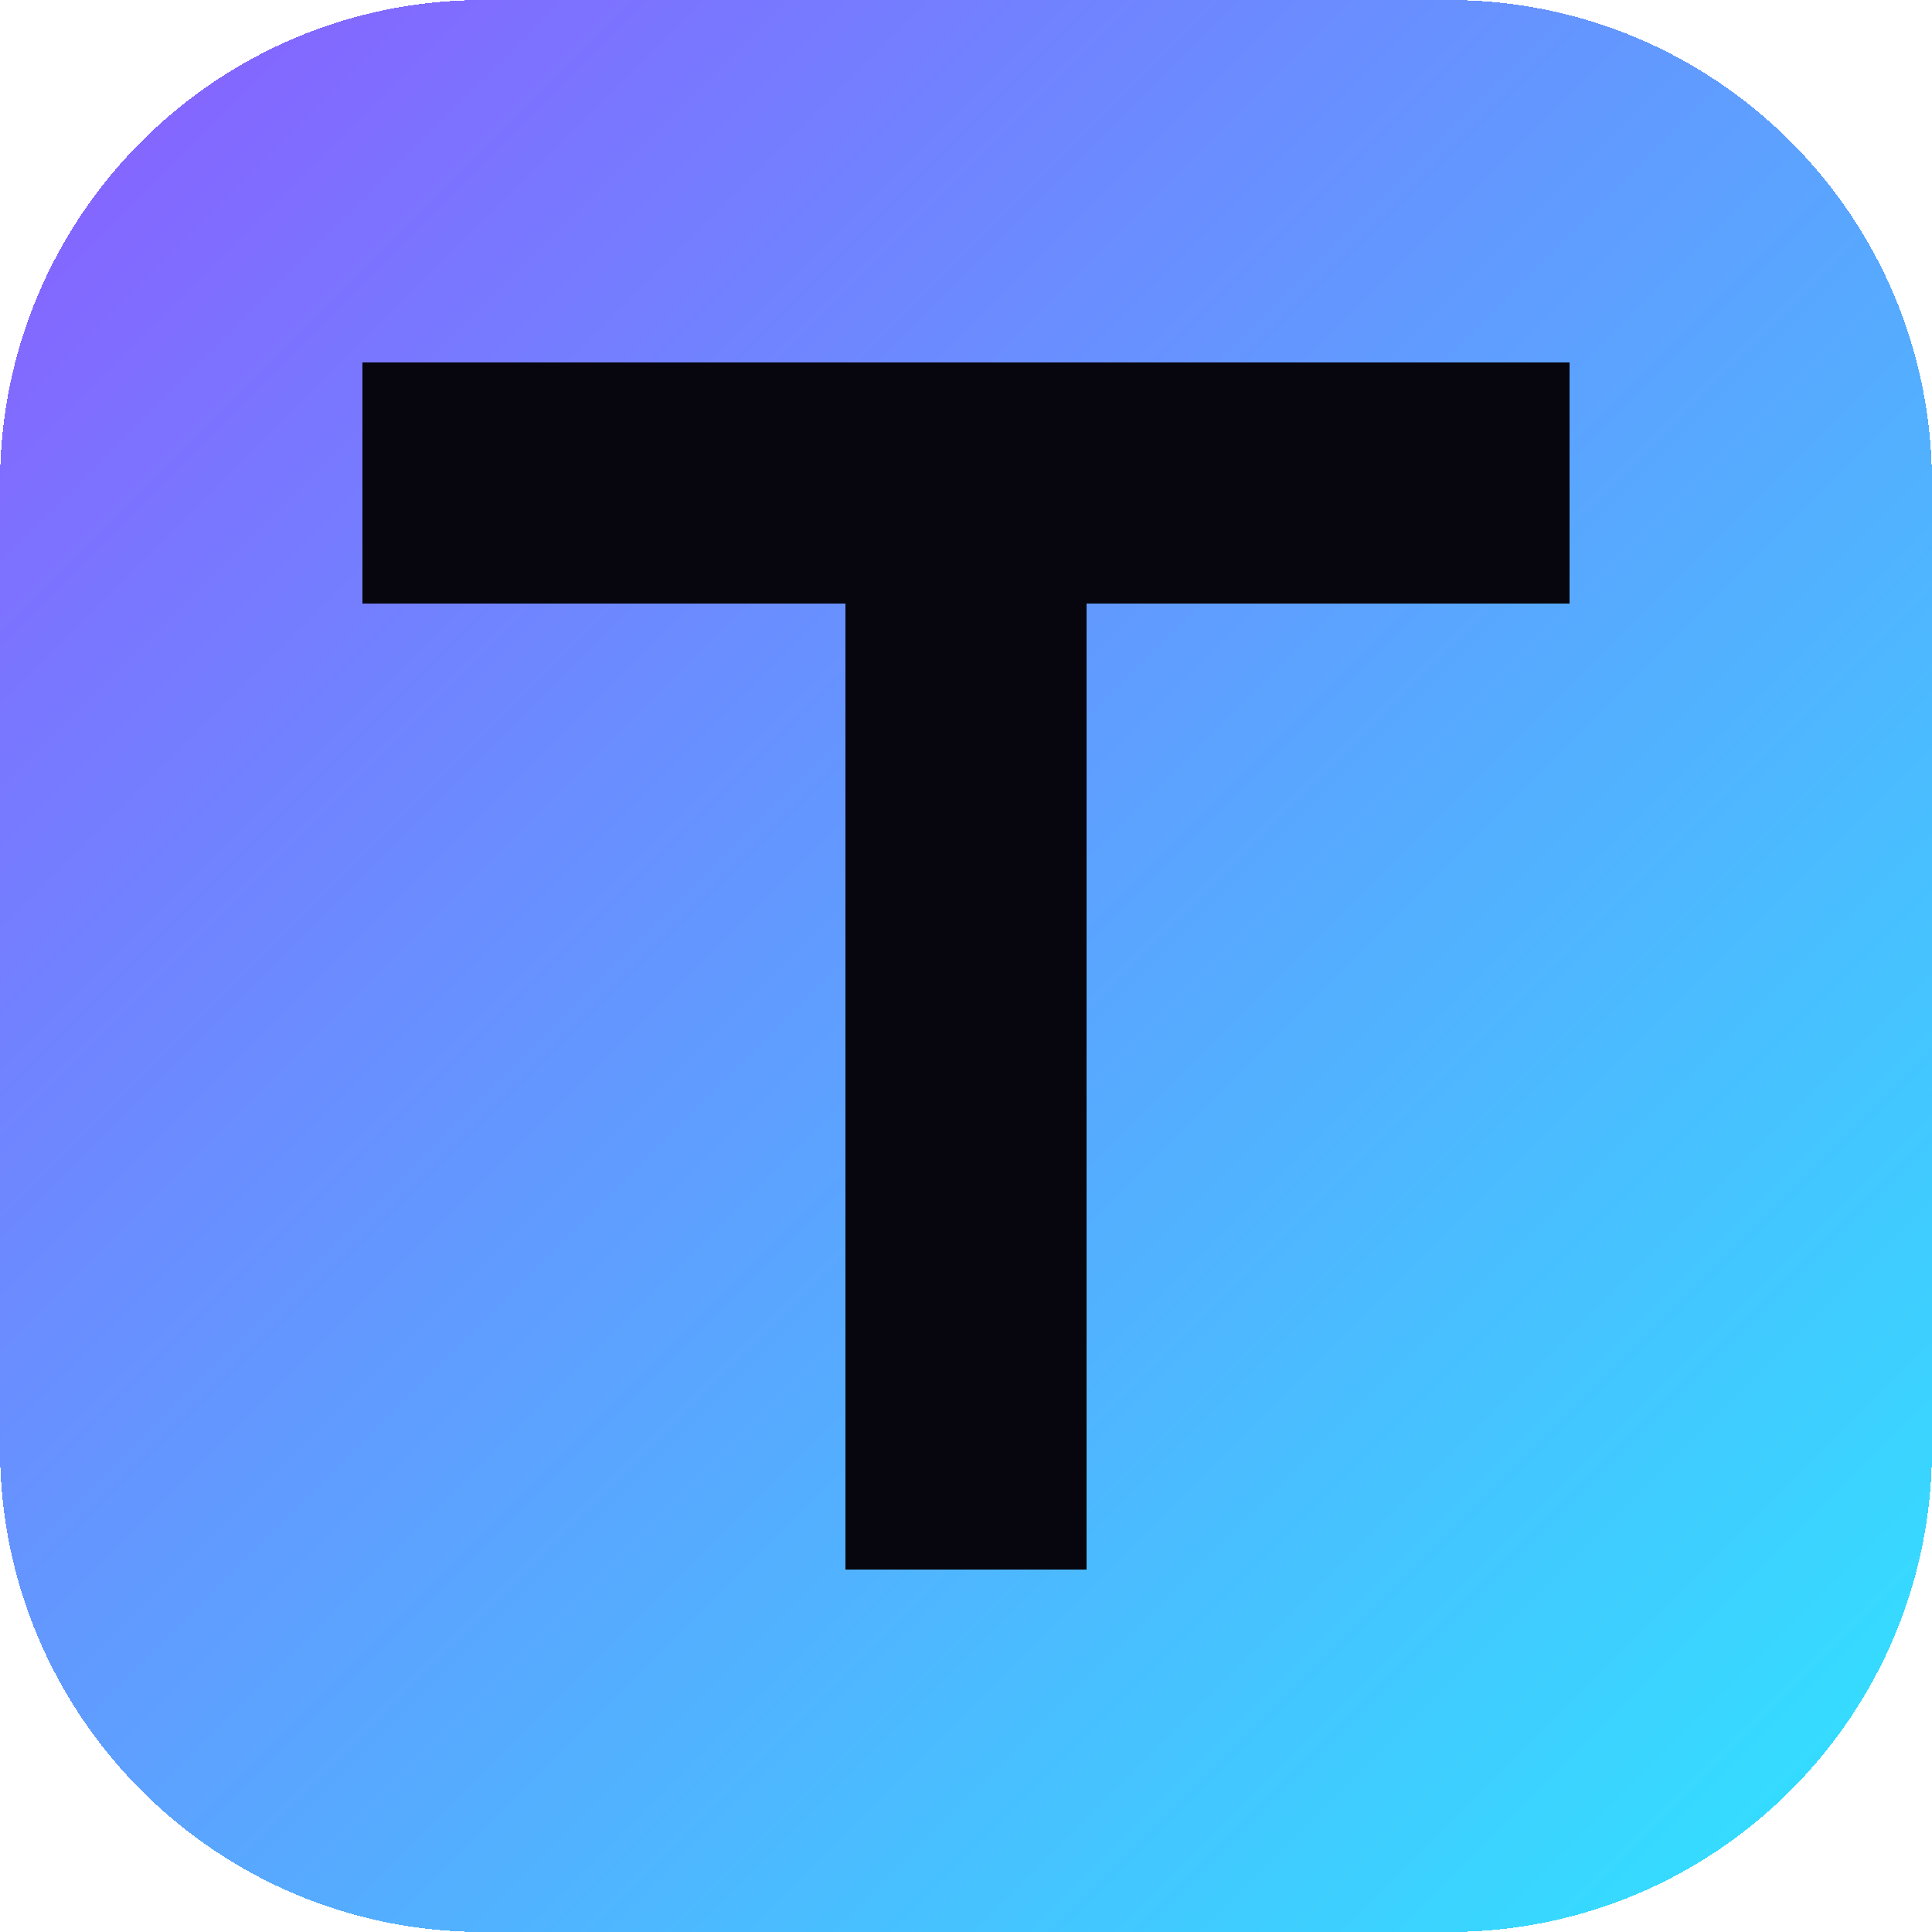
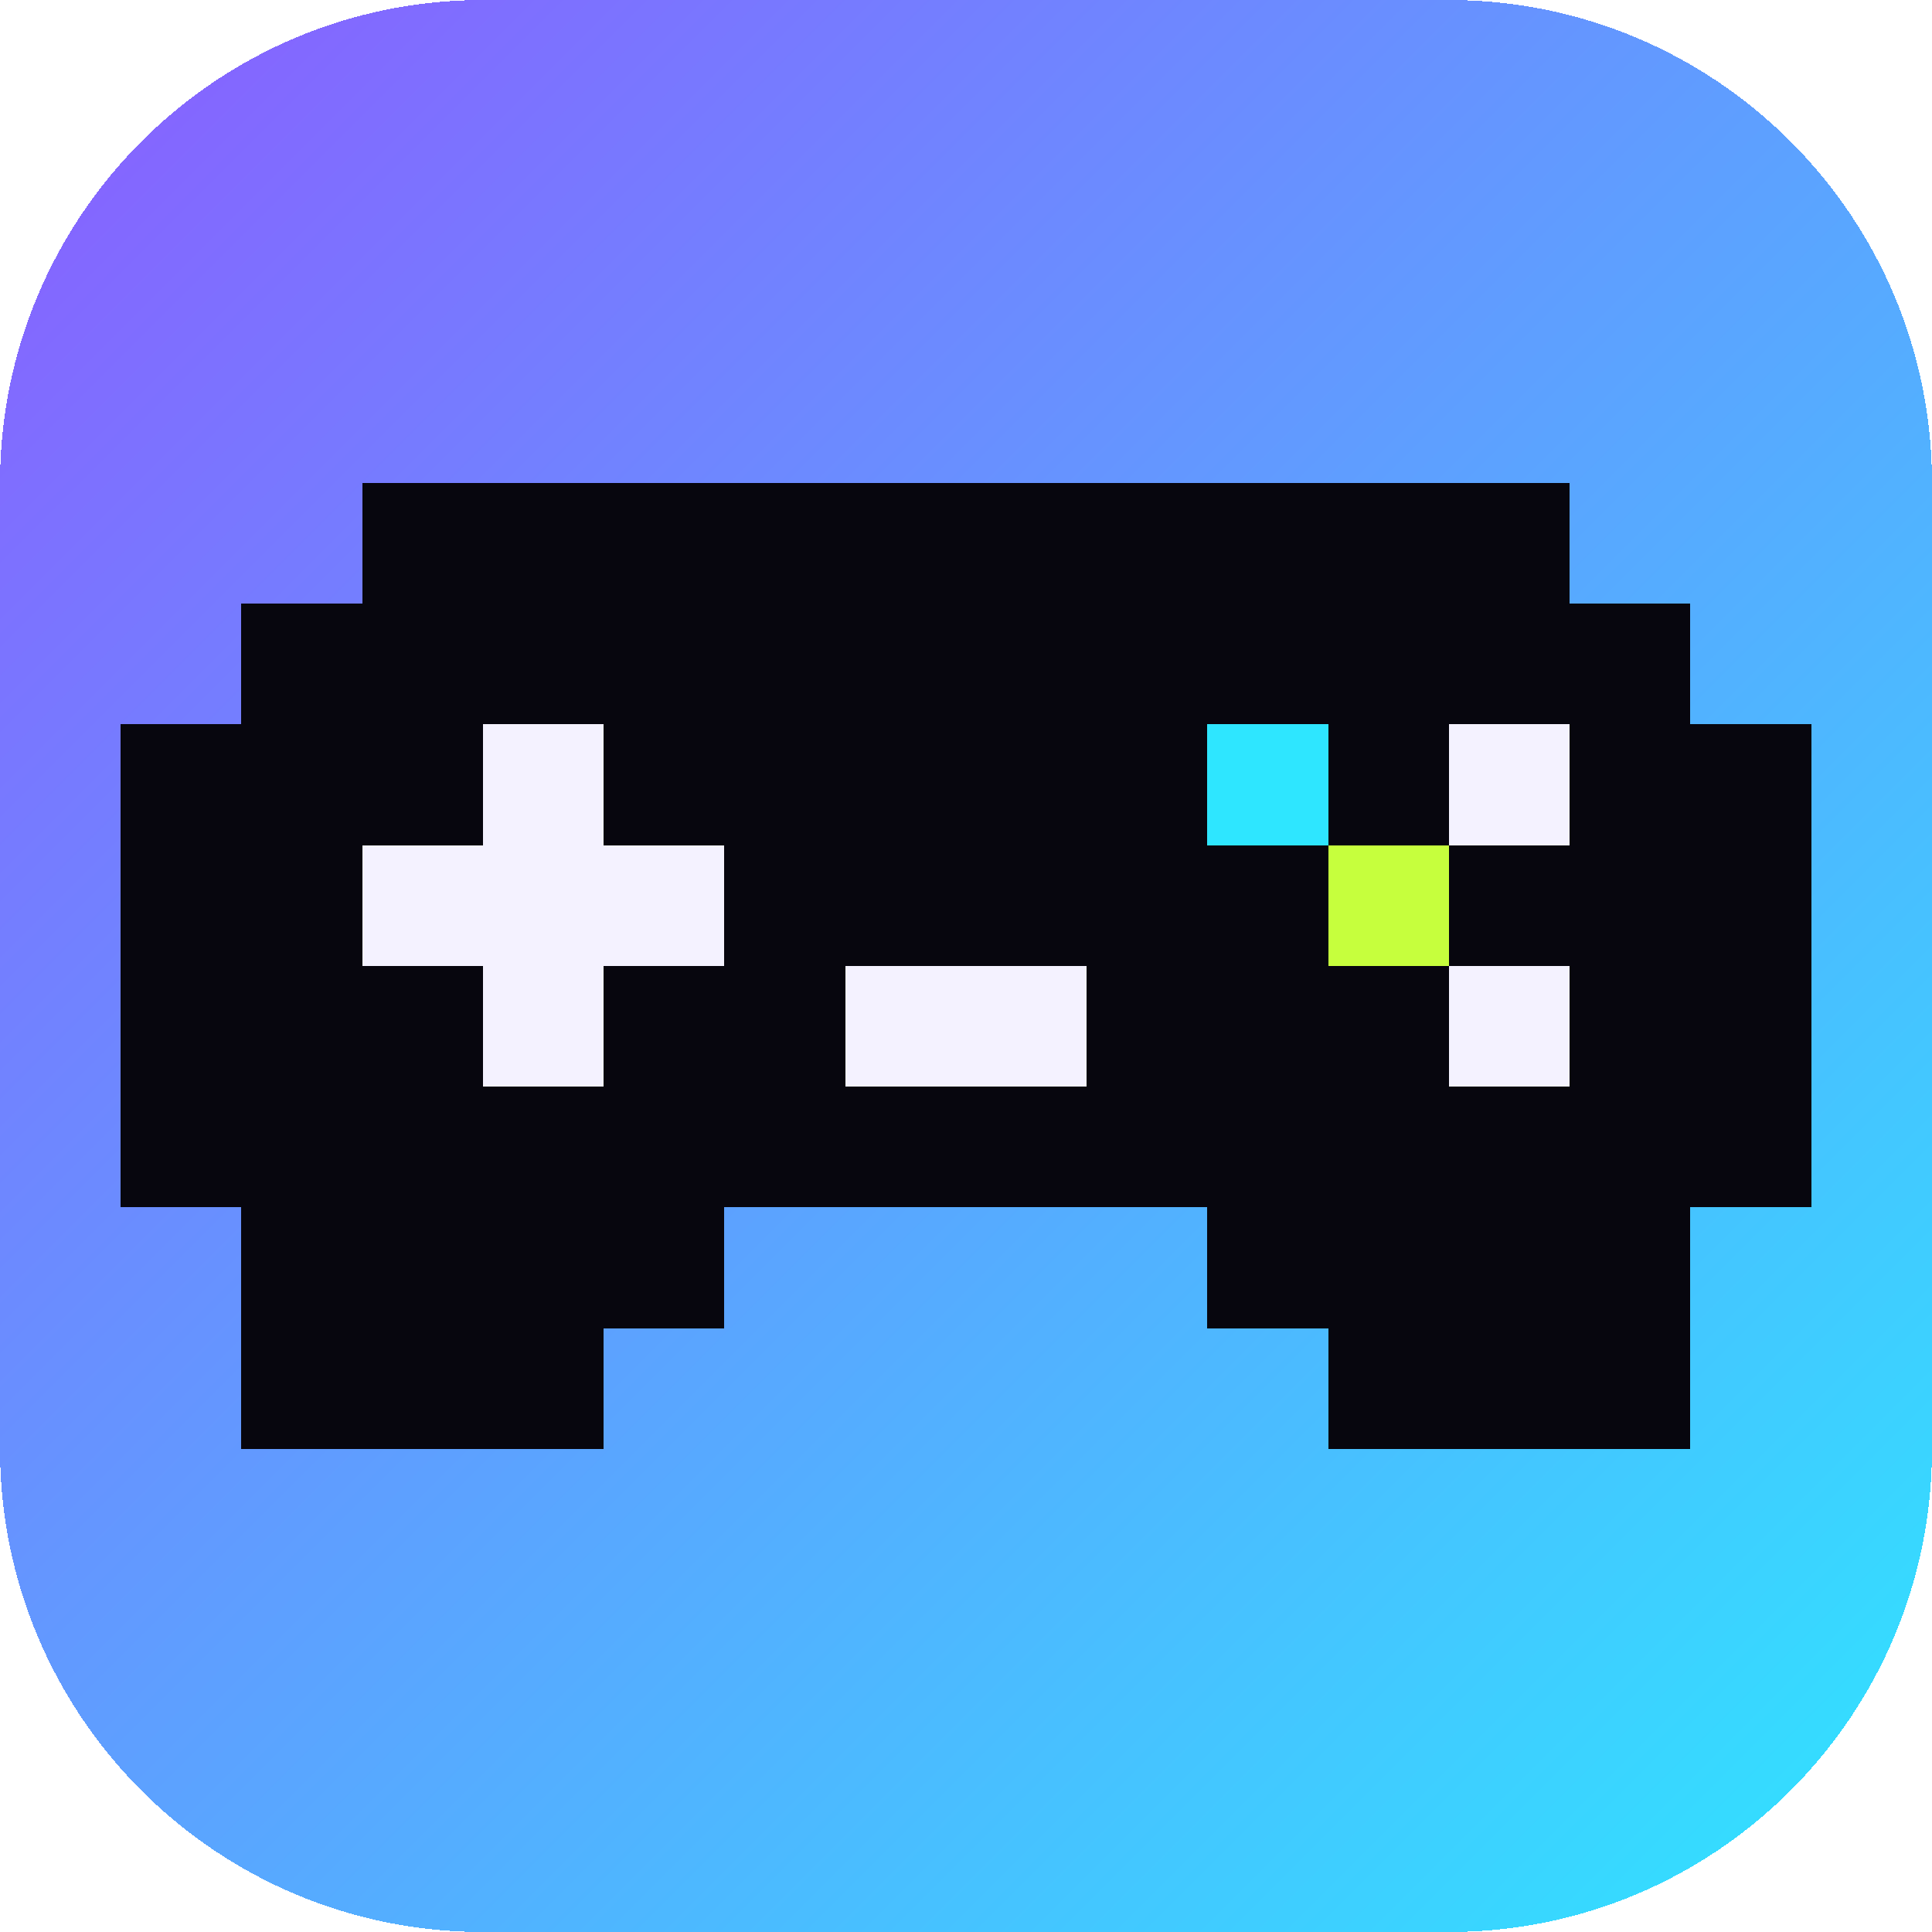
<svg xmlns="http://www.w3.org/2000/svg" viewBox="0 0 16 16" shape-rendering="crispEdges">
  <defs>
    <linearGradient id="g" x1="0" y1="0" x2="1" y2="1">
      <stop offset="0" stop-color="#8B5CFF" />
      <stop offset="1" stop-color="#2EE6FF" />
    </linearGradient>
  </defs>
  <rect width="16" height="16" rx="4" fill="url(#g)" />
-   <rect x="3" y="3" width="10" height="2" fill="#07060E" />
-   <rect x="7" y="5" width="2" height="8" fill="#07060E" />
+   <g fill="#07060E">
+     <rect x="3" y="4" width="10" height="1" />
+     <rect x="2" y="5" width="12" height="1" />
+     <rect x="1" y="6" width="14" height="4" />
+     <rect x="2" y="10" width="4" height="1" />
+     <rect x="10" y="10" width="4" height="1" />
+     <rect x="2" y="11" width="3" height="1" />
+     <rect x="11" y="11" width="3" height="1" />
+   </g>
+   <g fill="#F4F2FF">
+     <rect x="4" y="6" width="1" height="1" />
+     <rect x="3" y="7" width="3" height="1" />
+     <rect x="4" y="8" width="1" height="1" />
+     <rect x="7" y="8" width="2" height="1" />
+   </g>
+   <rect x="11" y="7" width="1" height="1" fill="#C6FF3D" />
+   <rect x="12" y="6" width="1" height="1" fill="#F4F2FF" />
+   <rect x="12" y="8" width="1" height="1" fill="#F4F2FF" />
+   <rect x="10" y="6" width="1" height="1" fill="#2EE6FF" />
</svg>
